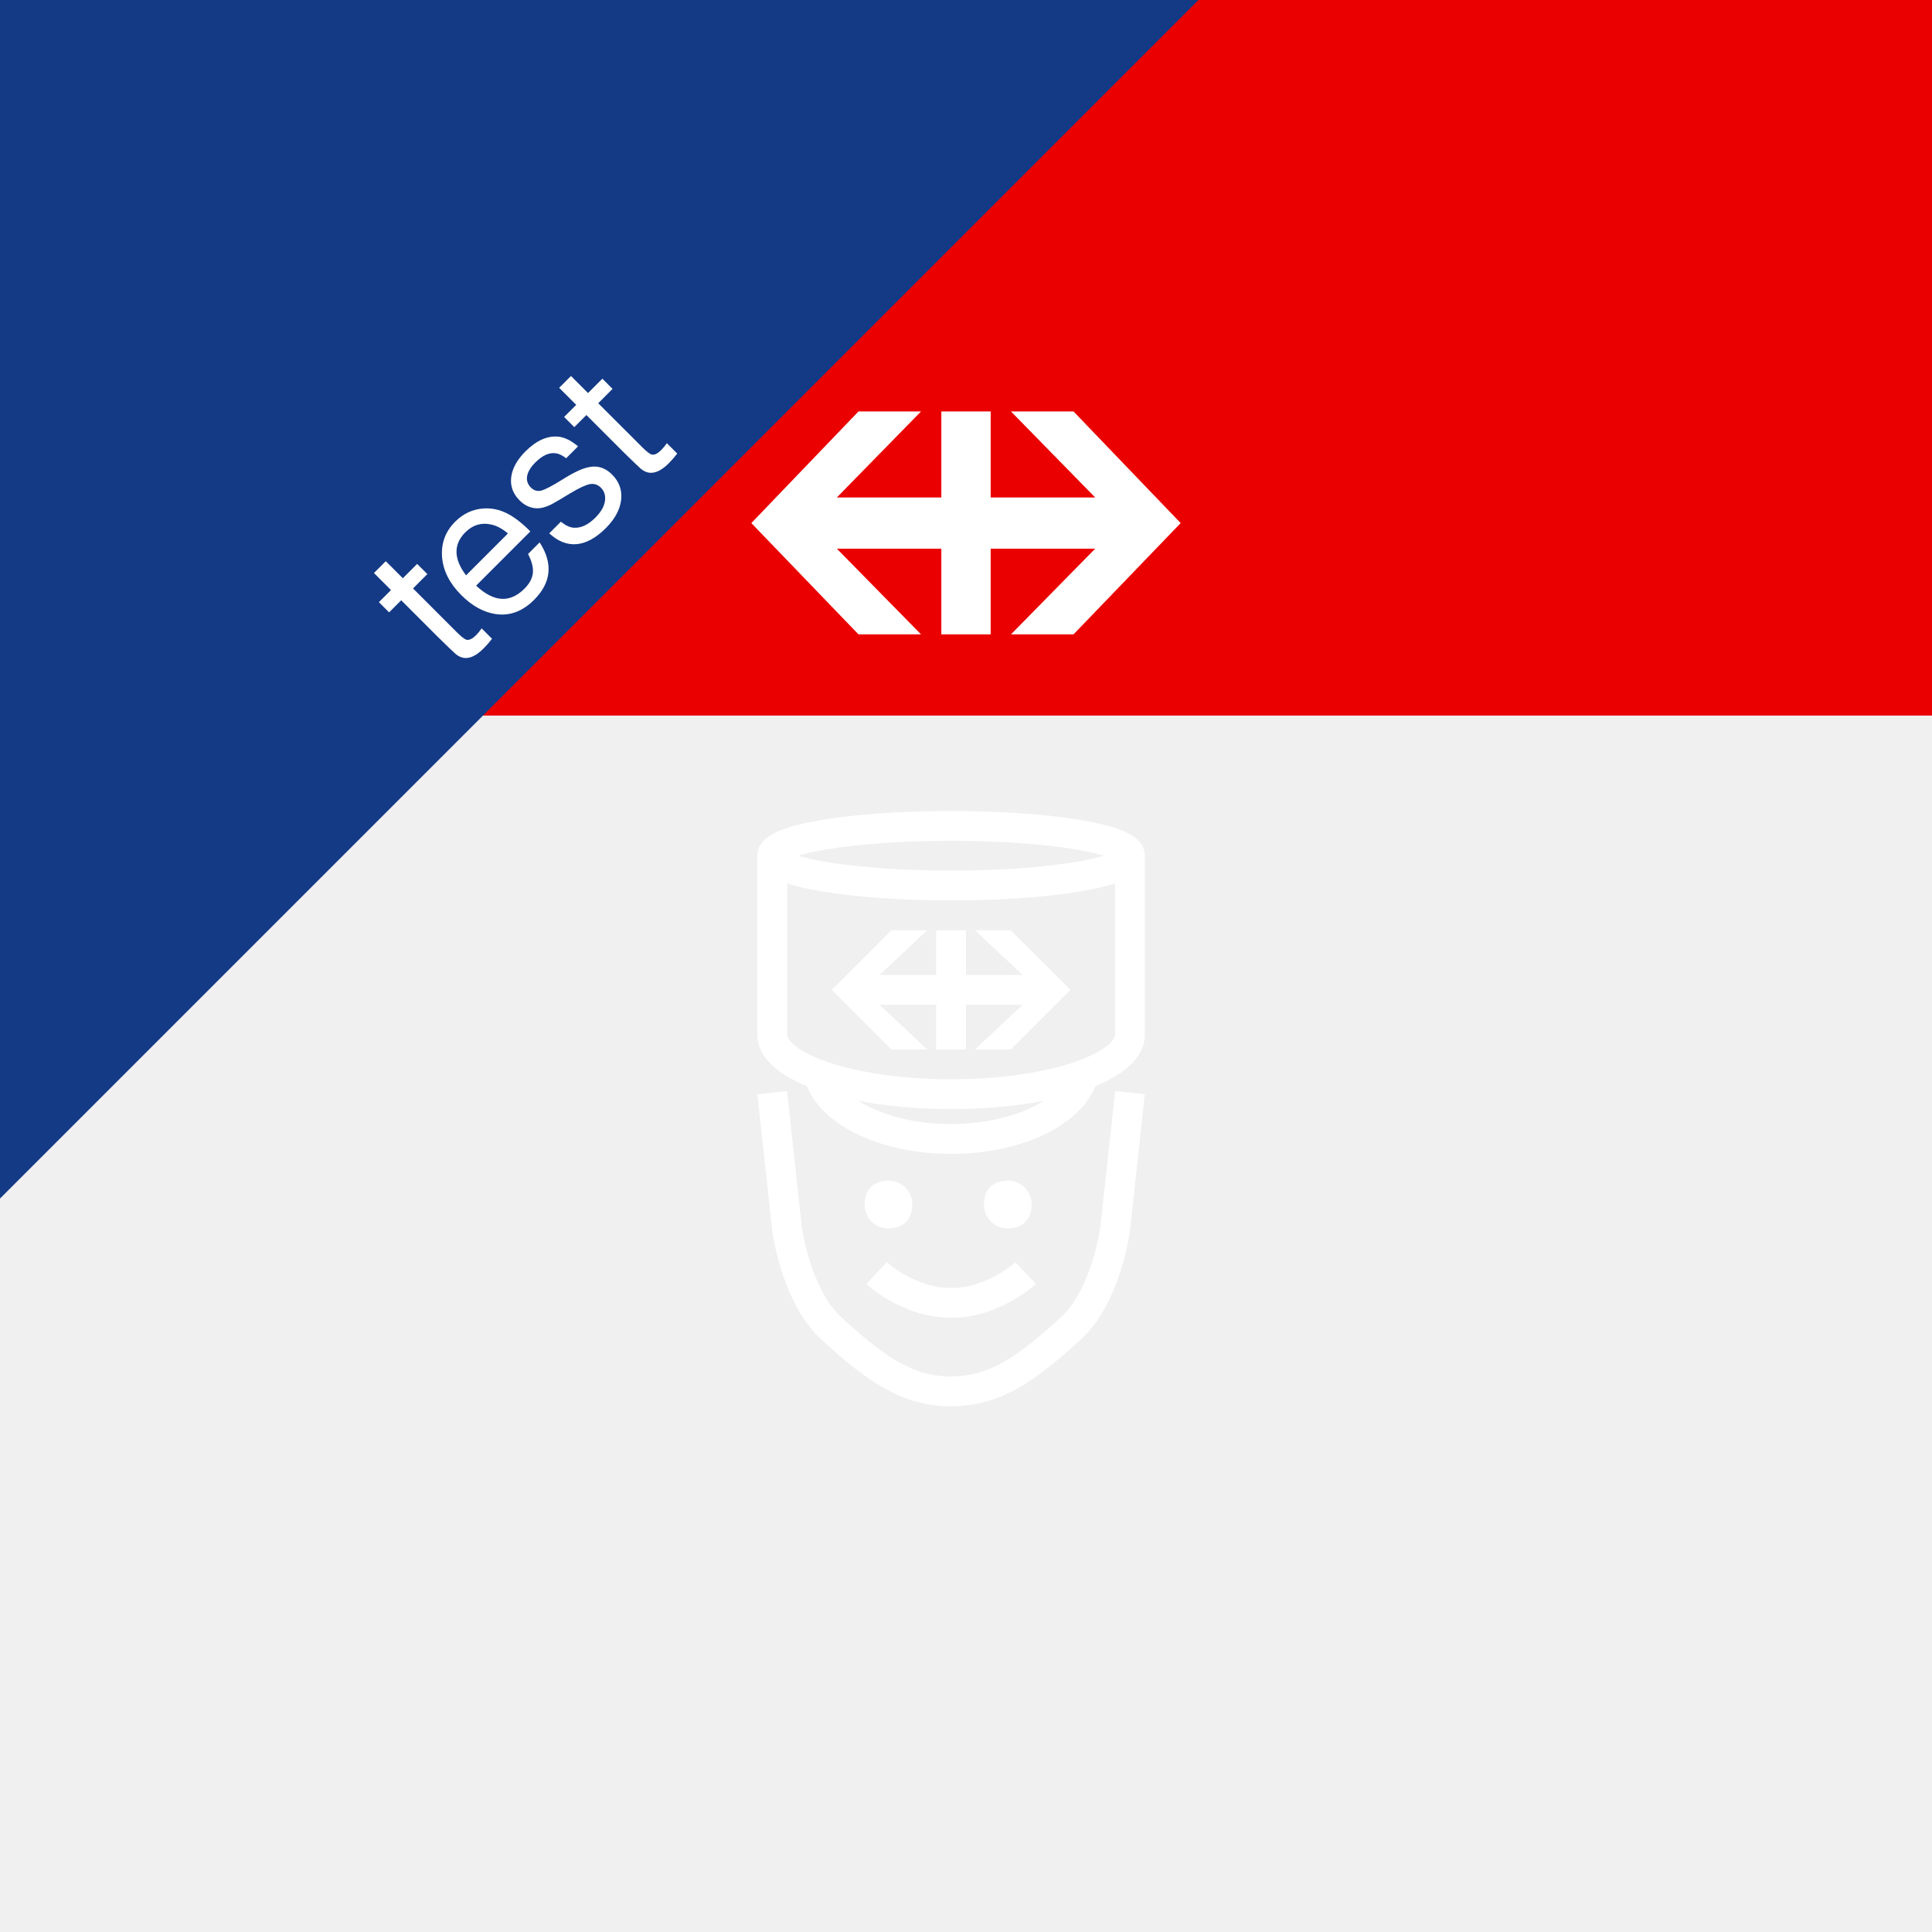
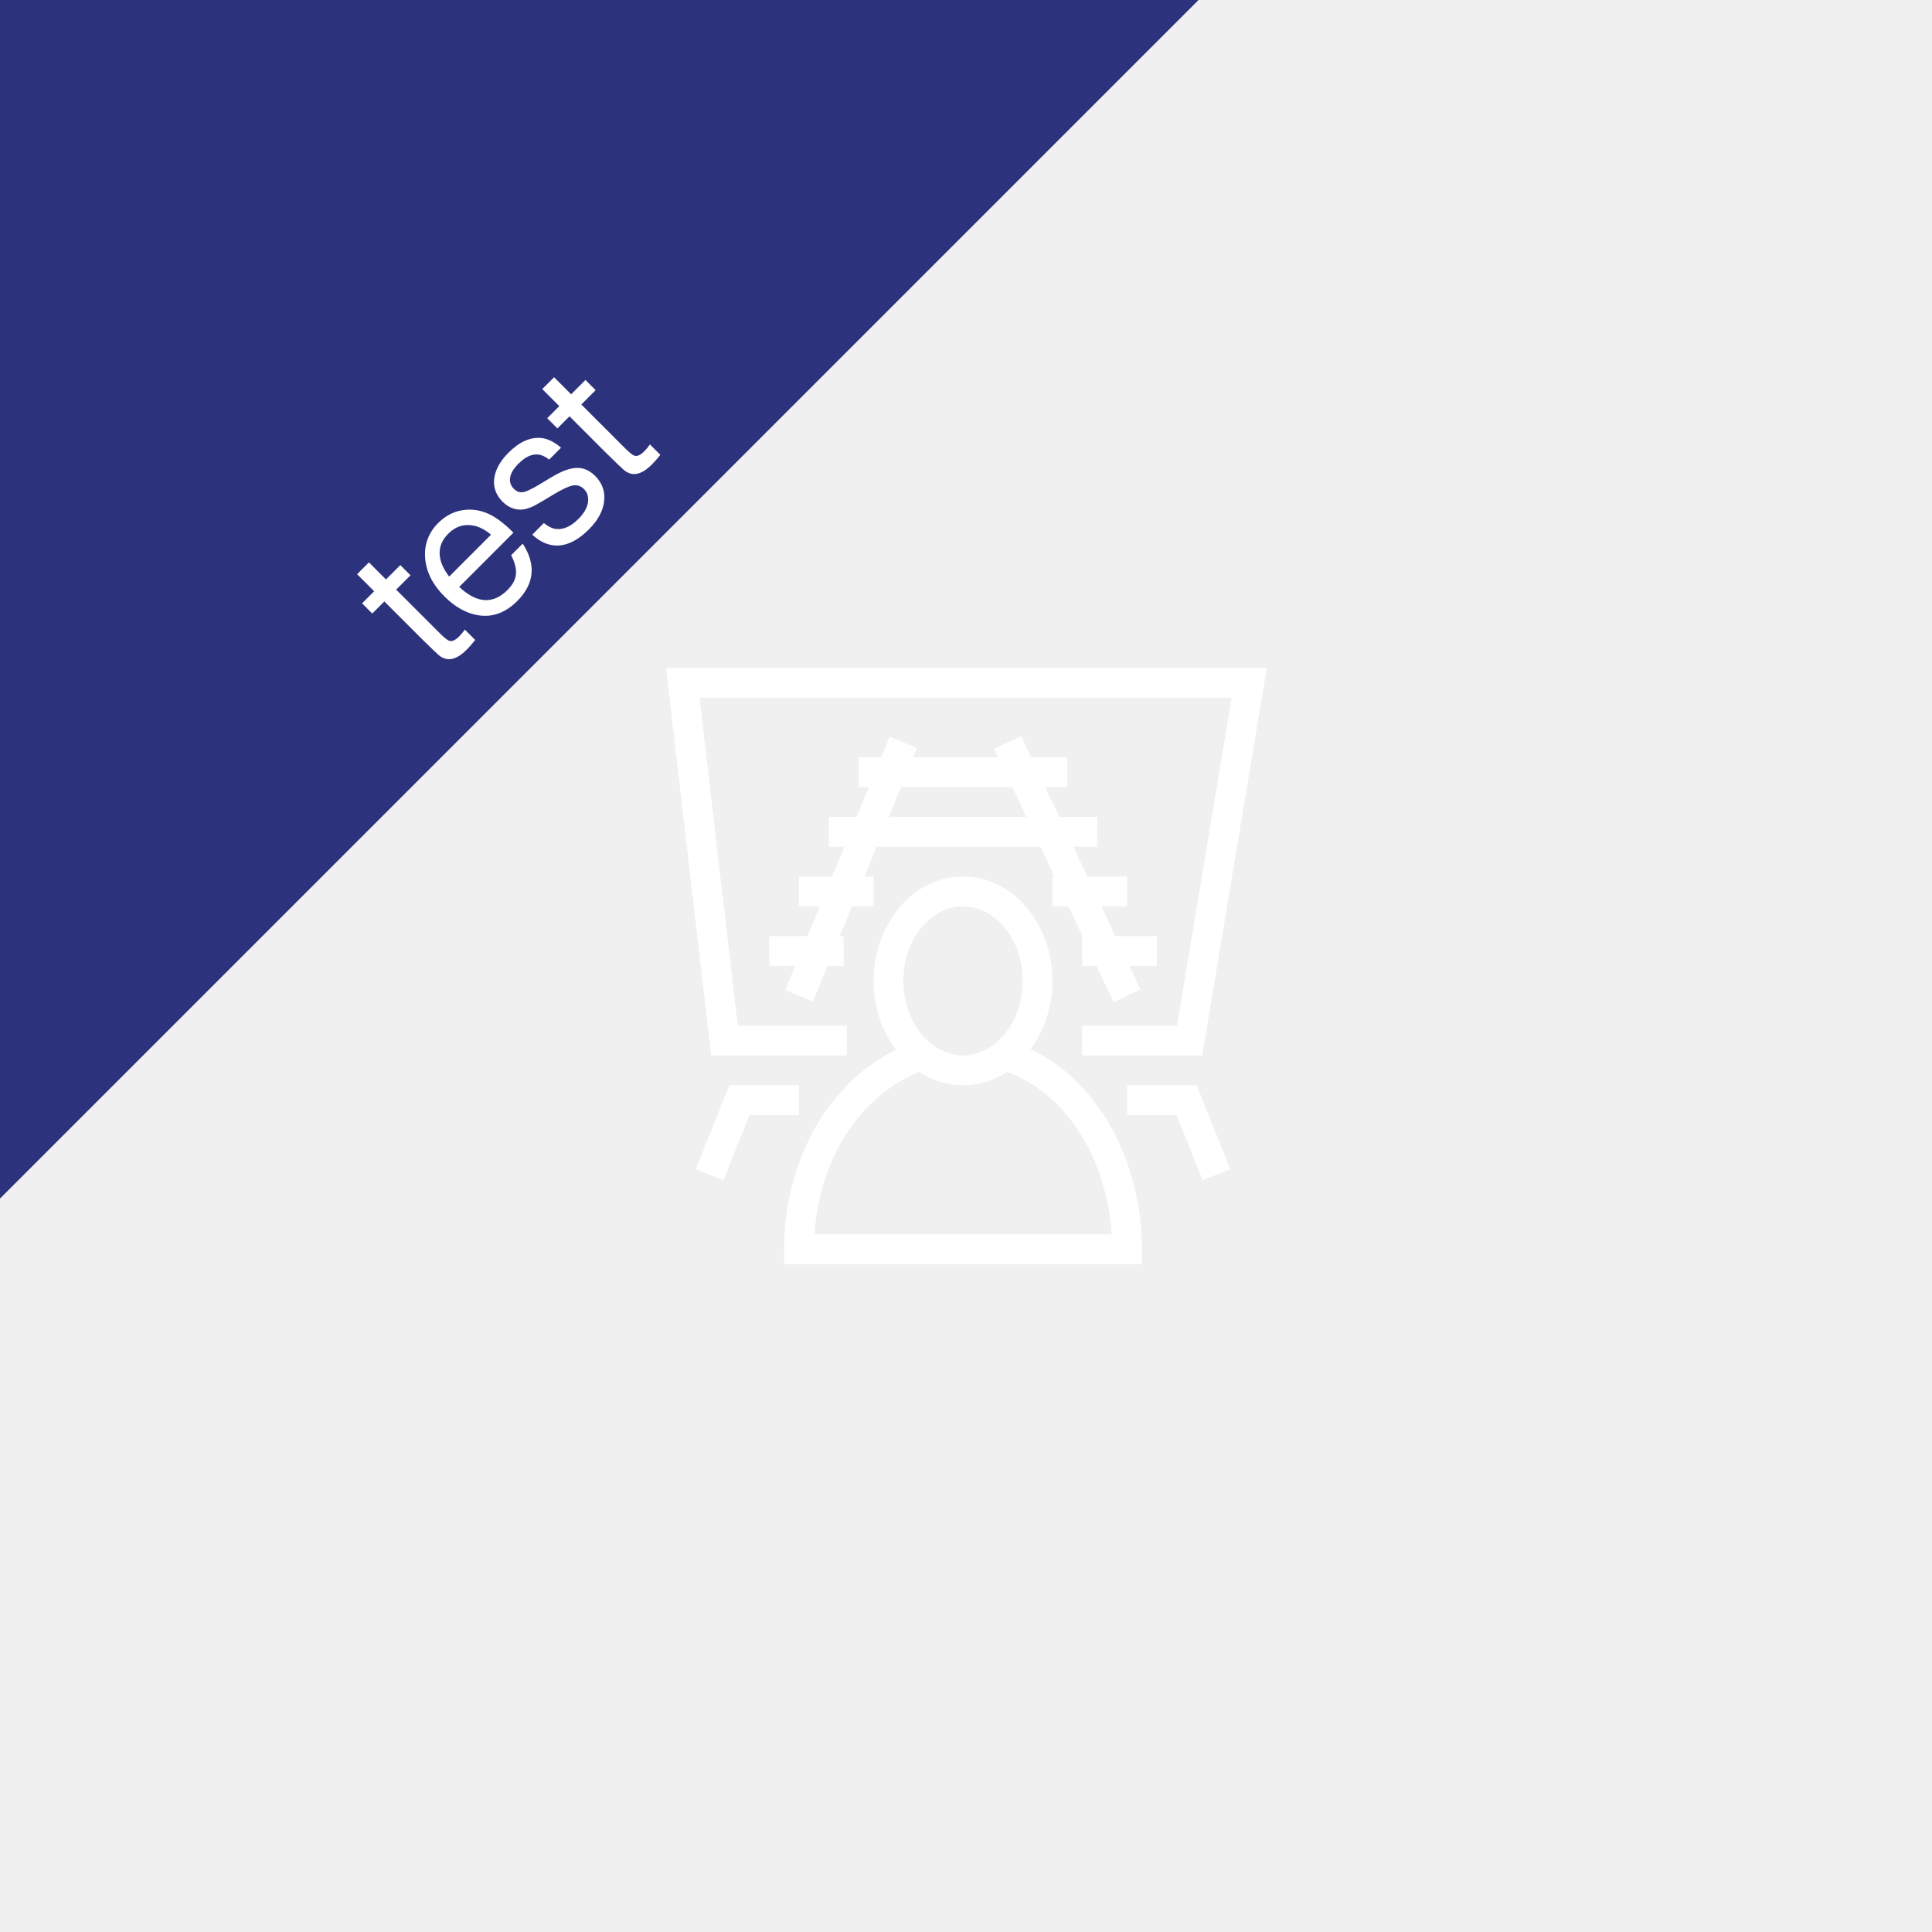
<svg xmlns="http://www.w3.org/2000/svg" width="108" height="108" viewBox="0 0 108 108" fill="none">
-   <path d="M57.168 54.5L54.5 52H56.5L59.833 55.333L56.5 58.666H54.5L57.168 56.166H54V58.666H52.333V56.166H49.166L51.833 58.666H49.833L46.5 55.333L49.833 52H51.833L49.166 54.5H52.333V52H54V54.5H57.168Z" fill="white" />
-   <path fill-rule="evenodd" clip-rule="evenodd" d="M64 57.834V47.834C64 47.355 63.708 47.029 63.49 46.852C63.261 46.665 62.975 46.523 62.686 46.409C62.1 46.178 61.301 45.987 60.374 45.833C58.507 45.522 55.959 45.334 53.167 45.334C50.375 45.334 47.827 45.522 45.959 45.833C45.032 45.987 44.233 46.178 43.647 46.409C43.358 46.523 43.072 46.665 42.843 46.852C42.625 47.029 42.333 47.355 42.333 47.834V57.834C42.333 58.659 42.836 59.312 43.437 59.785C43.886 60.139 44.454 60.447 45.103 60.712C45.557 61.854 46.607 62.757 47.869 63.378C49.312 64.088 51.164 64.501 53.167 64.501C55.169 64.501 57.021 64.088 58.465 63.378C59.726 62.757 60.775 61.855 61.229 60.713C61.878 60.448 62.447 60.139 62.896 59.785C63.497 59.312 64 58.659 64 57.834ZM46.233 48.19C45.572 48.08 45.033 47.958 44.625 47.833C45.033 47.709 45.572 47.587 46.233 47.477C47.985 47.185 50.437 47 53.167 47C55.896 47 58.348 47.185 60.1 47.477C60.761 47.587 61.3 47.709 61.708 47.833C61.3 47.958 60.761 48.08 60.1 48.19C58.348 48.482 55.896 48.667 53.167 48.667C50.437 48.667 47.985 48.482 46.233 48.19ZM60.374 49.834C61.127 49.709 61.795 49.559 62.333 49.384V57.834C62.333 57.929 62.276 58.152 61.865 58.476C61.463 58.793 60.83 59.114 59.974 59.4C58.27 59.968 55.863 60.334 53.167 60.334C50.471 60.334 48.064 59.968 46.36 59.4C45.503 59.114 44.87 58.793 44.468 58.476C44.057 58.152 44 57.929 44 57.834V49.384C44.538 49.559 45.206 49.709 45.959 49.834C47.827 50.145 50.374 50.334 53.167 50.334C55.959 50.334 58.507 50.145 60.374 49.834ZM48.604 61.882C48.379 61.771 48.172 61.655 47.985 61.534C49.523 61.833 51.294 62 53.167 62C55.039 62 56.809 61.833 58.348 61.535C58.161 61.655 57.955 61.771 57.729 61.882C56.548 62.463 54.954 62.834 53.167 62.834C51.379 62.834 49.785 62.463 48.604 61.882ZM62.447 47.515L62.444 47.518C62.444 47.517 62.445 47.517 62.446 47.516C62.447 47.515 62.447 47.515 62.447 47.515ZM43.89 47.518C43.888 47.516 43.886 47.515 43.886 47.515L43.89 47.518Z" fill="white" />
-   <path d="M43.165 68.77L43.992 68.667C43.165 68.77 43.165 68.77 43.165 68.77L43.165 68.772L43.166 68.776L43.167 68.787L43.172 68.826C43.177 68.859 43.184 68.905 43.193 68.963C43.212 69.08 43.24 69.245 43.28 69.449C43.361 69.855 43.492 70.416 43.691 71.04C44.08 72.262 44.766 73.841 45.955 74.919C48.259 77.005 50.267 78.612 53.167 78.612C56.066 78.612 58.075 77.006 60.378 74.919C61.567 73.841 62.254 72.262 62.643 71.04C62.842 70.416 62.972 69.855 63.053 69.449C63.093 69.245 63.122 69.08 63.14 68.963C63.15 68.905 63.156 68.859 63.161 68.826L63.166 68.787L63.168 68.776L63.168 68.772L63.169 68.771C63.169 68.77 63.169 68.77 62.355 68.668L63.169 68.771L63.17 68.757L63.995 61.173L62.338 60.993L61.514 68.568L61.511 68.593C61.507 68.617 61.502 68.653 61.494 68.702C61.479 68.799 61.454 68.943 61.418 69.123C61.347 69.483 61.23 69.982 61.055 70.534C60.695 71.665 60.119 72.904 59.259 73.684C56.938 75.787 55.36 76.945 53.167 76.945C50.973 76.945 49.397 75.788 47.075 73.684C46.214 72.904 45.639 71.665 45.279 70.534C45.103 69.982 44.987 69.483 44.915 69.123C44.879 68.943 44.855 68.799 44.839 68.702C44.831 68.653 44.826 68.617 44.823 68.593L44.819 68.568L43.995 60.993L42.338 61.173L43.163 68.757L43.165 68.77Z" fill="white" />
-   <path d="M53.167 72C52.166 72 51.267 71.648 50.597 71.273C50.266 71.087 50.001 70.902 49.822 70.765C49.733 70.696 49.665 70.641 49.622 70.604C49.601 70.585 49.585 70.572 49.576 70.564L49.569 70.557C49.569 70.557 49.569 70.557 49 71.166C48.431 71.775 48.431 71.775 48.431 71.775L48.433 71.777L48.435 71.779L48.443 71.786L48.465 71.806C48.483 71.822 48.508 71.845 48.54 71.872C48.604 71.926 48.695 72.001 48.81 72.089C49.039 72.264 49.37 72.496 49.782 72.727C50.6 73.185 51.784 73.666 53.167 73.666C54.549 73.666 55.733 73.185 56.551 72.727C56.964 72.496 57.294 72.264 57.523 72.089C57.639 72.001 57.729 71.926 57.793 71.872C57.825 71.845 57.85 71.822 57.868 71.806L57.891 71.786L57.898 71.779L57.9 71.777L57.902 71.775C57.902 71.775 57.902 71.775 57.333 71.166C56.764 70.557 56.764 70.557 56.765 70.557L56.757 70.564C56.748 70.572 56.733 70.585 56.711 70.604C56.668 70.641 56.601 70.696 56.511 70.765C56.332 70.902 56.068 71.087 55.736 71.273C55.067 71.648 54.167 72 53.167 72Z" fill="white" />
-   <path d="M51 67.333C51 66.666 50.5 66 49.667 66C48.834 66 48.334 66.5 48.334 67.333C48.334 68 48.834 68.666 49.667 68.666C50.5 68.666 51 68.166 51 67.333Z" fill="white" />
-   <path d="M57.667 67.333C57.667 66.666 57.167 66 56.334 66C55.5 66 55 66.5 55 67.333C55 68 55.5 68.666 56.334 68.666C57.167 68.666 57.667 68.166 57.667 67.333Z" fill="white" />
-   <rect width="108" height="40" fill="#EB0000" />
-   <path fill-rule="evenodd" clip-rule="evenodd" d="M47.99 35.462H51.486L46.782 30.673H52.621V35.462H55.38V30.673H61.22L56.514 35.462H60.01L66 29.241L60.01 23H56.514L61.22 27.808H55.38V23H52.621V27.808H46.782L51.486 23H47.99L42 29.241L47.99 35.462Z" fill="white" />
-   <path fill-rule="evenodd" clip-rule="evenodd" d="M0 0L67 0L0 67L0 0Z" fill="#143A85" />
-   <path d="M23.32 31.523L23.889 32.092L23.088 32.894L25.534 35.34C25.79 35.595 25.971 35.736 26.077 35.761C26.226 35.799 26.405 35.714 26.612 35.507C26.724 35.395 26.828 35.269 26.924 35.127L27.505 35.708C27.356 35.903 27.196 36.085 27.026 36.255C26.583 36.698 26.178 36.863 25.811 36.749C25.684 36.708 25.567 36.641 25.458 36.547C25.346 36.451 25.021 36.138 24.482 35.609L22.427 33.555L21.751 34.231L21.181 33.661L21.857 32.985L20.904 32.032L21.565 31.371L22.518 32.324L23.32 31.523Z" fill="white" />
-   <path d="M30.167 30.319C30.924 31.496 30.821 32.567 29.856 33.532C29.205 34.182 28.485 34.447 27.695 34.325C27.024 34.222 26.387 33.868 25.785 33.266C25.136 32.618 24.779 31.914 24.713 31.154C24.65 30.377 24.893 29.714 25.443 29.164C25.898 28.708 26.429 28.462 27.034 28.424C27.477 28.396 27.904 28.483 28.314 28.686C28.727 28.886 29.171 29.226 29.647 29.707L26.616 32.738C27.604 33.665 28.505 33.72 29.32 32.905C29.601 32.624 29.757 32.332 29.788 32.028C29.818 31.724 29.728 31.371 29.518 30.968L30.167 30.319ZM28.394 29.821C28.09 29.563 27.788 29.398 27.49 29.328C26.925 29.193 26.43 29.339 26.005 29.764C25.673 30.096 25.511 30.466 25.519 30.873C25.529 31.278 25.707 31.707 26.054 32.161L28.394 29.821Z" fill="white" />
-   <path d="M32.313 24.952L31.648 25.617C31.438 25.457 31.25 25.365 31.083 25.34C30.71 25.281 30.326 25.451 29.928 25.849C29.675 26.102 29.523 26.347 29.472 26.585C29.419 26.841 29.488 27.064 29.677 27.254C29.845 27.421 30.036 27.478 30.251 27.425C30.466 27.372 30.85 27.173 31.402 26.828C31.792 26.585 32.104 26.412 32.34 26.308C32.575 26.199 32.803 26.128 33.023 26.095C33.467 26.032 33.864 26.176 34.216 26.528C34.616 26.928 34.784 27.401 34.721 27.945C34.658 28.489 34.373 29.015 33.867 29.521C33.32 30.068 32.778 30.367 32.241 30.418C31.702 30.466 31.189 30.264 30.703 29.814L31.352 29.164C31.605 29.367 31.838 29.478 32.051 29.498C32.459 29.536 32.869 29.349 33.282 28.936C33.664 28.554 33.846 28.177 33.828 27.805C33.818 27.592 33.74 27.412 33.593 27.265C33.416 27.088 33.209 27.021 32.974 27.064C32.739 27.107 32.373 27.278 31.876 27.577C31.35 27.896 31.011 28.096 30.858 28.177C30.709 28.255 30.55 28.319 30.38 28.367C30.152 28.432 29.922 28.432 29.689 28.367C29.453 28.298 29.242 28.17 29.055 27.983C28.614 27.542 28.471 27.025 28.625 26.43C28.734 26.022 28.984 25.623 29.373 25.233C29.981 24.626 30.593 24.351 31.208 24.409C31.565 24.447 31.933 24.628 32.313 24.952Z" fill="white" />
-   <path d="M33.673 21.169L34.242 21.739L33.441 22.541L35.887 24.986C36.143 25.242 36.324 25.383 36.43 25.408C36.58 25.446 36.758 25.361 36.966 25.154C37.077 25.042 37.181 24.916 37.277 24.774L37.858 25.355C37.709 25.55 37.549 25.732 37.38 25.902C36.937 26.345 36.531 26.509 36.164 26.395C36.038 26.355 35.92 26.288 35.811 26.194C35.7 26.098 35.374 25.785 34.835 25.256L32.78 23.201L32.104 23.877L31.535 23.308L32.211 22.632L31.257 21.678L31.918 21.018L32.871 21.971L33.673 21.169Z" fill="white" />
+   <path d="M53.834 49C56.731 49 58.834 51.761 58.834 54.833C58.834 56.256 58.377 57.608 57.605 58.653C61.386 60.418 63.834 64.919 63.834 69.833V70.667H43.834V69.833C43.834 64.879 46.31 60.533 50.081 58.683C49.296 57.633 48.834 56.269 48.834 54.833C48.834 51.76 50.937 49 53.834 49ZM56.295 59.918C55.581 60.39 54.747 60.666 53.834 60.667C52.926 60.667 52.096 60.395 51.384 59.928C48.191 61.188 45.802 64.668 45.528 69H62.14C61.866 64.627 59.458 61.045 56.295 59.918ZM44.667 62.333H41.897L40.44 65.976L38.894 65.357L40.561 61.191L40.769 60.667H44.667V62.333ZM67.107 61.191L68.774 65.357L67.228 65.976L65.771 62.333H63.001V60.667H66.899L67.107 61.191ZM70.655 38.303L67.322 58.303L67.206 59H60.501V57.333H65.794L68.85 39H39.104L41.241 57.333H47.333V59H39.758L39.672 58.263L37.338 38.263L37.231 37.333H70.816L70.655 38.303ZM53.834 50.667C52.129 50.667 50.501 52.383 50.501 54.833C50.501 57.283 52.129 59 53.834 59C55.539 59 57.167 57.283 57.167 54.833C57.167 52.384 55.539 50.667 53.834 50.667ZM57.647 42.333H59.667V44H58.43L59.215 45.667H61.334V47.333H59.999L60.784 49H63.001V50.667H61.568L62.353 52.333H64.667V54H63.137L63.754 55.312L62.247 56.022L61.297 54H60.501V52.333H60.512L59.727 50.667H58.834V49H58.943L58.158 47.333H49L48.313 49H48.834V50.667H47.626L46.941 52.333H47.167V54H46.254L45.437 55.984L43.897 55.349L44.453 54H43.001V52.333H45.139L45.826 50.667H44.667V49H46.511L47.198 47.333H46.334V45.667H47.885L48.57 44H48.001V42.333H49.257L49.731 41.183L51.27 41.817L51.057 42.333H55.805L55.58 41.855L57.087 41.145L57.647 42.333ZM49.685 45.667H57.374L56.59 44H50.372L49.685 45.667Z" fill="white" />
+   <path fill-rule="evenodd" clip-rule="evenodd" d="M0 0L67 0L0 67L0 0Z" fill="#2D327D" />
+   <path fill-rule="evenodd" clip-rule="evenodd" d="M22.378 31.589L22.948 32.159L22.146 32.96L24.592 35.406C24.848 35.662 25.029 35.802 25.135 35.828C25.285 35.866 25.463 35.781 25.671 35.573C25.782 35.462 25.886 35.335 25.982 35.193L26.563 35.774C26.414 35.969 26.254 36.152 26.085 36.321C25.642 36.764 25.236 36.929 24.869 36.815C24.743 36.775 24.624 36.707 24.514 36.612C24.404 36.517 24.079 36.205 23.54 35.676L21.485 33.621L20.809 34.297L20.24 33.727L20.916 33.051L19.962 32.098L20.623 31.437L21.577 32.391L22.378 31.589ZM29.222 30.389C29.979 31.566 29.875 32.637 28.91 33.602C28.26 34.253 27.539 34.517 26.749 34.396C26.078 34.292 25.442 33.939 24.839 33.336C24.191 32.688 23.834 31.984 23.768 31.224C23.705 30.447 23.948 29.784 24.497 29.234C24.953 28.779 25.483 28.532 26.088 28.494C26.532 28.466 26.959 28.553 27.37 28.754C27.782 28.955 28.226 29.296 28.701 29.777L25.671 32.808C26.658 33.735 27.56 33.791 28.375 32.975C28.656 32.694 28.812 32.402 28.842 32.098C28.872 31.794 28.782 31.441 28.572 31.038L29.222 30.389ZM27.448 29.891C27.144 29.633 26.843 29.469 26.544 29.398C25.98 29.264 25.485 29.409 25.059 29.834C24.728 30.166 24.566 30.535 24.575 30.942C24.584 31.348 24.762 31.778 25.109 32.231L27.448 29.891ZM31.364 25.026L30.699 25.691C30.489 25.531 30.3 25.439 30.133 25.414C29.761 25.355 29.376 25.525 28.979 25.923C28.726 26.176 28.574 26.421 28.523 26.659C28.47 26.915 28.538 27.138 28.728 27.328C28.895 27.495 29.086 27.552 29.302 27.499C29.517 27.445 29.9 27.247 30.452 26.902C30.842 26.659 31.155 26.485 31.39 26.378C31.626 26.272 31.854 26.202 32.074 26.169C32.517 26.106 32.915 26.25 33.267 26.602C33.667 27.003 33.835 27.475 33.772 28.019C33.709 28.563 33.424 29.089 32.917 29.595C32.37 30.142 31.828 30.44 31.29 30.49C30.752 30.539 30.24 30.338 29.754 29.888L30.403 29.238C30.656 29.441 30.889 29.552 31.102 29.572C31.509 29.61 31.92 29.423 32.332 29.01C32.715 28.628 32.897 28.251 32.879 27.878C32.869 27.666 32.791 27.486 32.644 27.339C32.467 27.162 32.26 27.095 32.025 27.138C31.789 27.181 31.423 27.352 30.927 27.651C30.401 27.97 30.062 28.169 29.911 28.249C29.761 28.329 29.6 28.392 29.431 28.441C29.203 28.506 28.972 28.506 28.738 28.439C28.503 28.372 28.293 28.244 28.105 28.057C27.665 27.616 27.522 27.099 27.676 26.504C27.785 26.096 28.034 25.697 28.424 25.307C29.032 24.7 29.643 24.425 30.259 24.483C30.616 24.521 30.984 24.702 31.364 25.026ZM32.727 21.24L33.297 21.809L32.496 22.611L34.941 25.057C35.197 25.312 35.378 25.453 35.485 25.478C35.634 25.516 35.812 25.431 36.02 25.224C36.132 25.112 36.235 24.986 36.332 24.844L36.913 25.425C36.763 25.62 36.604 25.802 36.434 25.972C35.991 26.415 35.586 26.58 35.219 26.466C35.092 26.425 34.974 26.357 34.864 26.262C34.754 26.168 34.429 25.855 33.889 25.326L31.835 23.272L31.159 23.948L30.589 23.378L31.265 22.702L30.312 21.749L30.973 21.088L31.926 22.041L32.727 21.24Z" fill="white" />
</svg>
